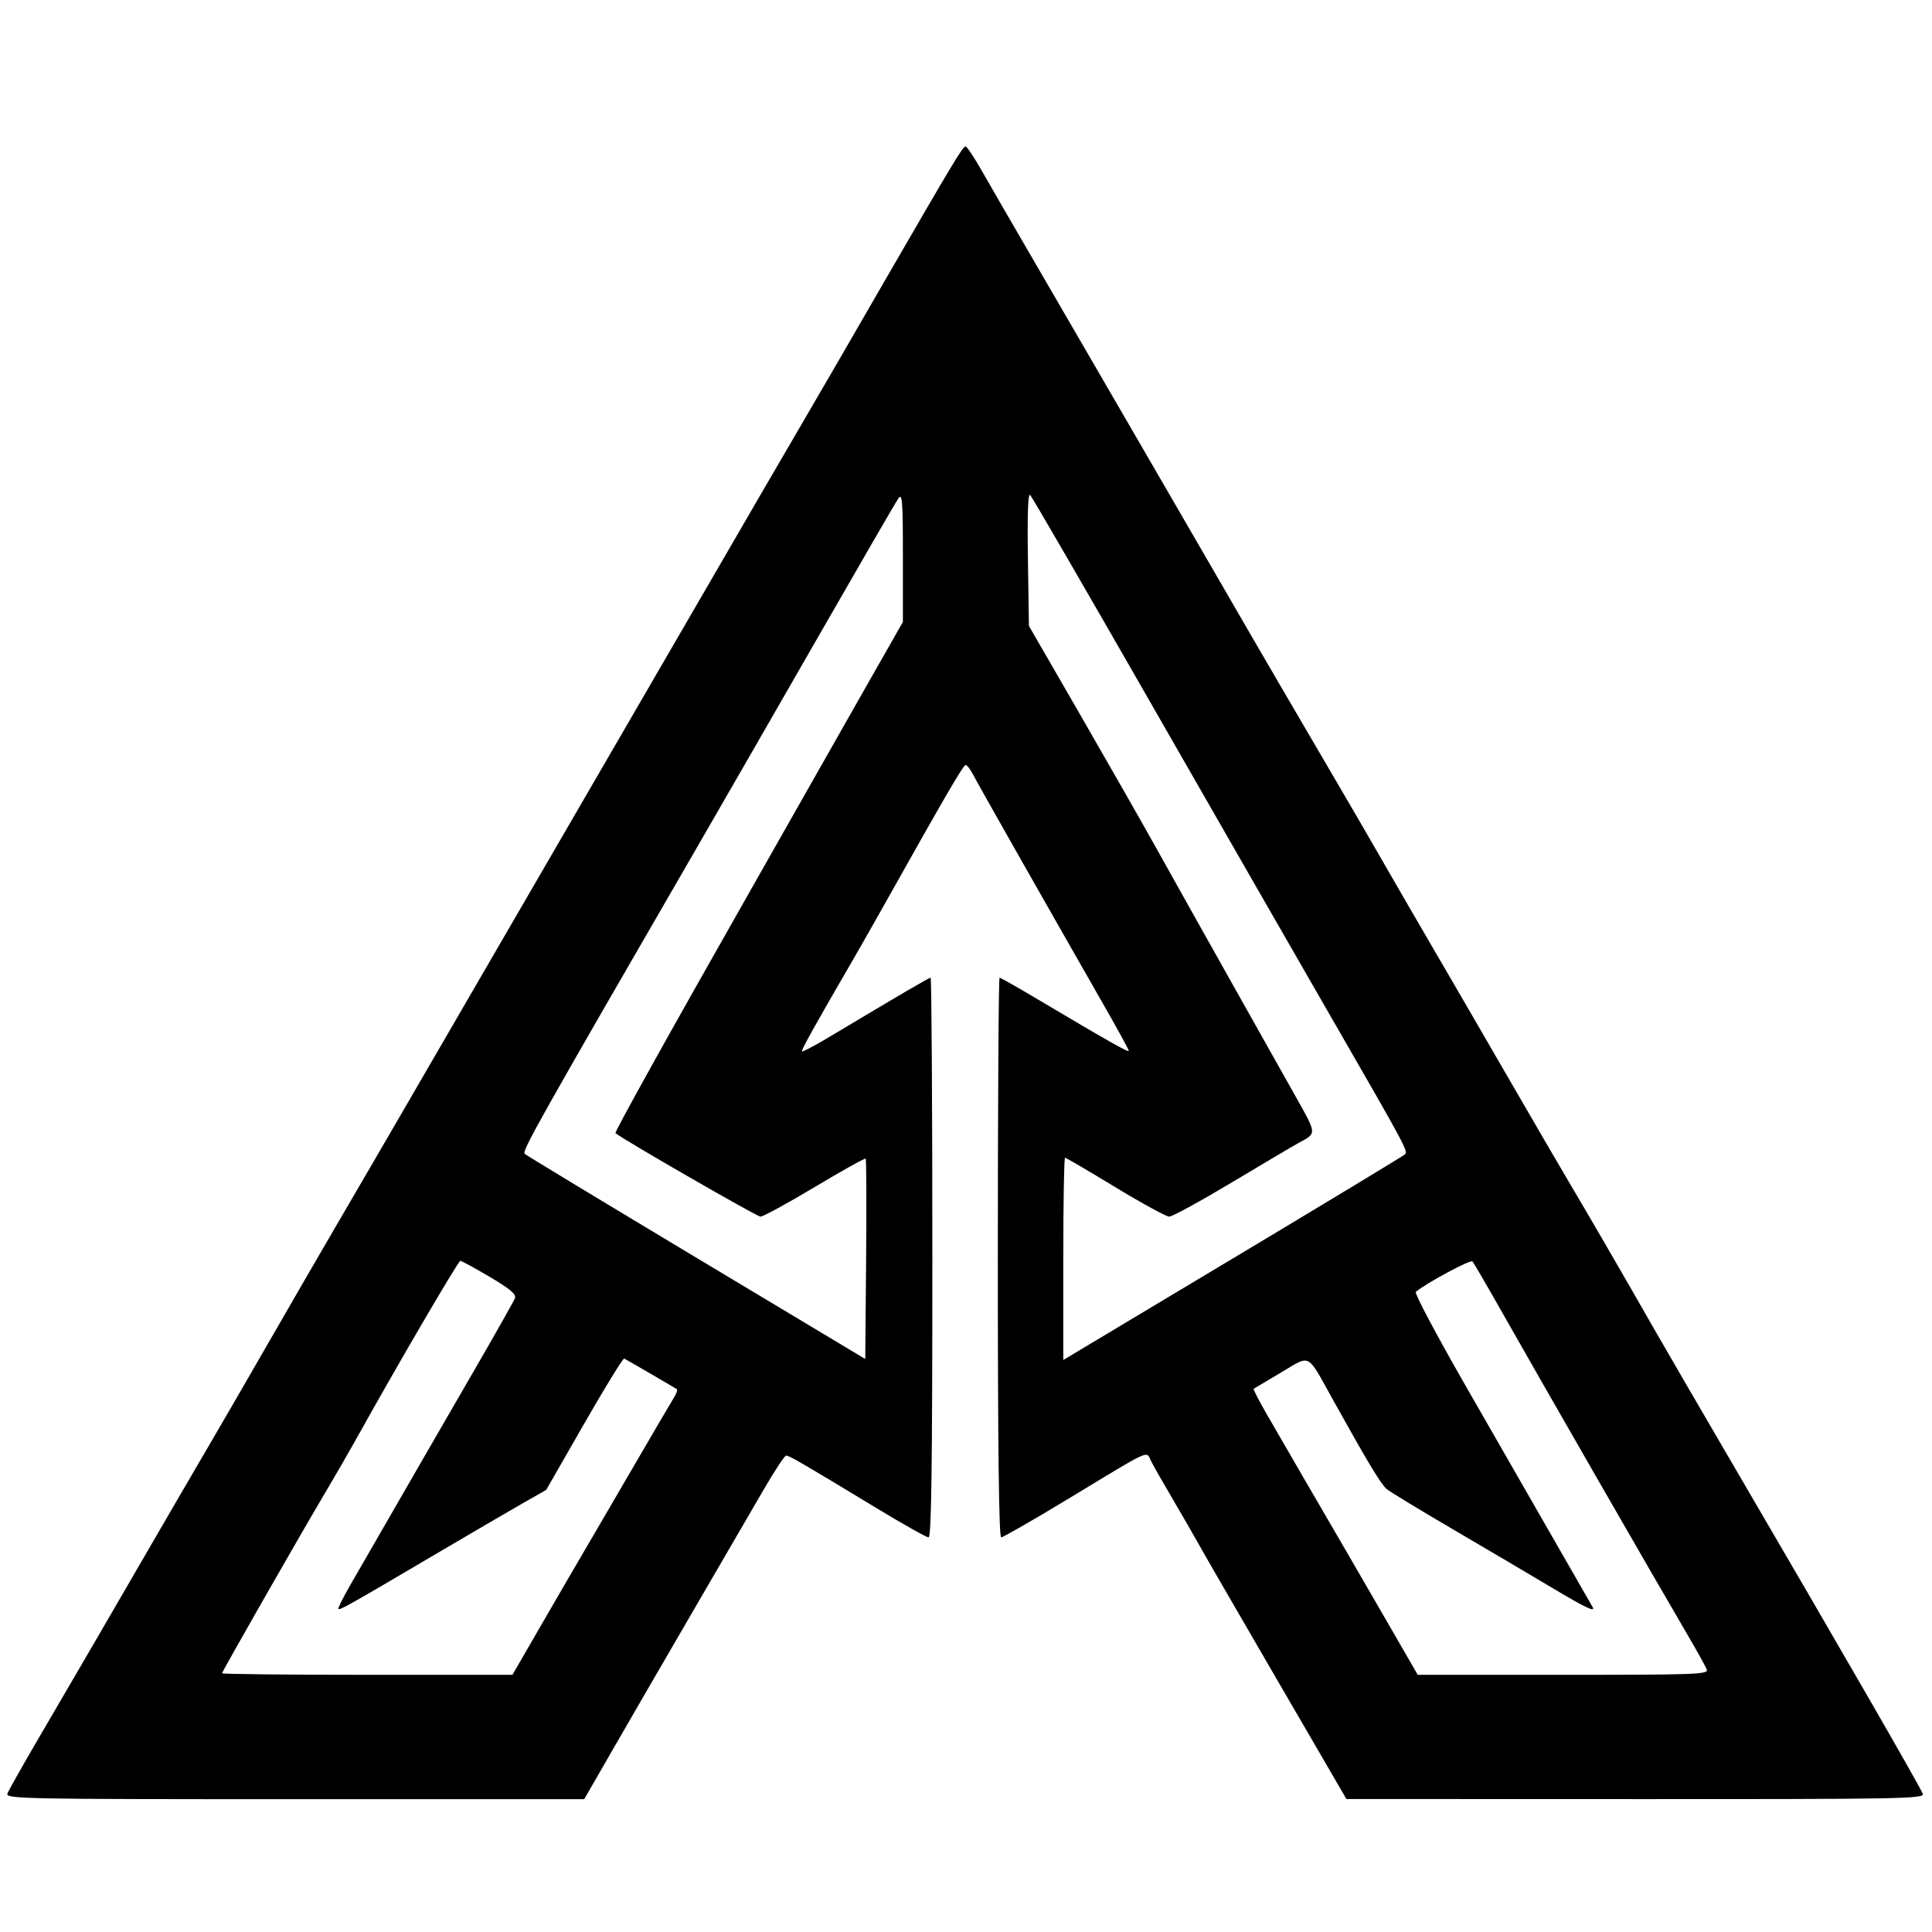
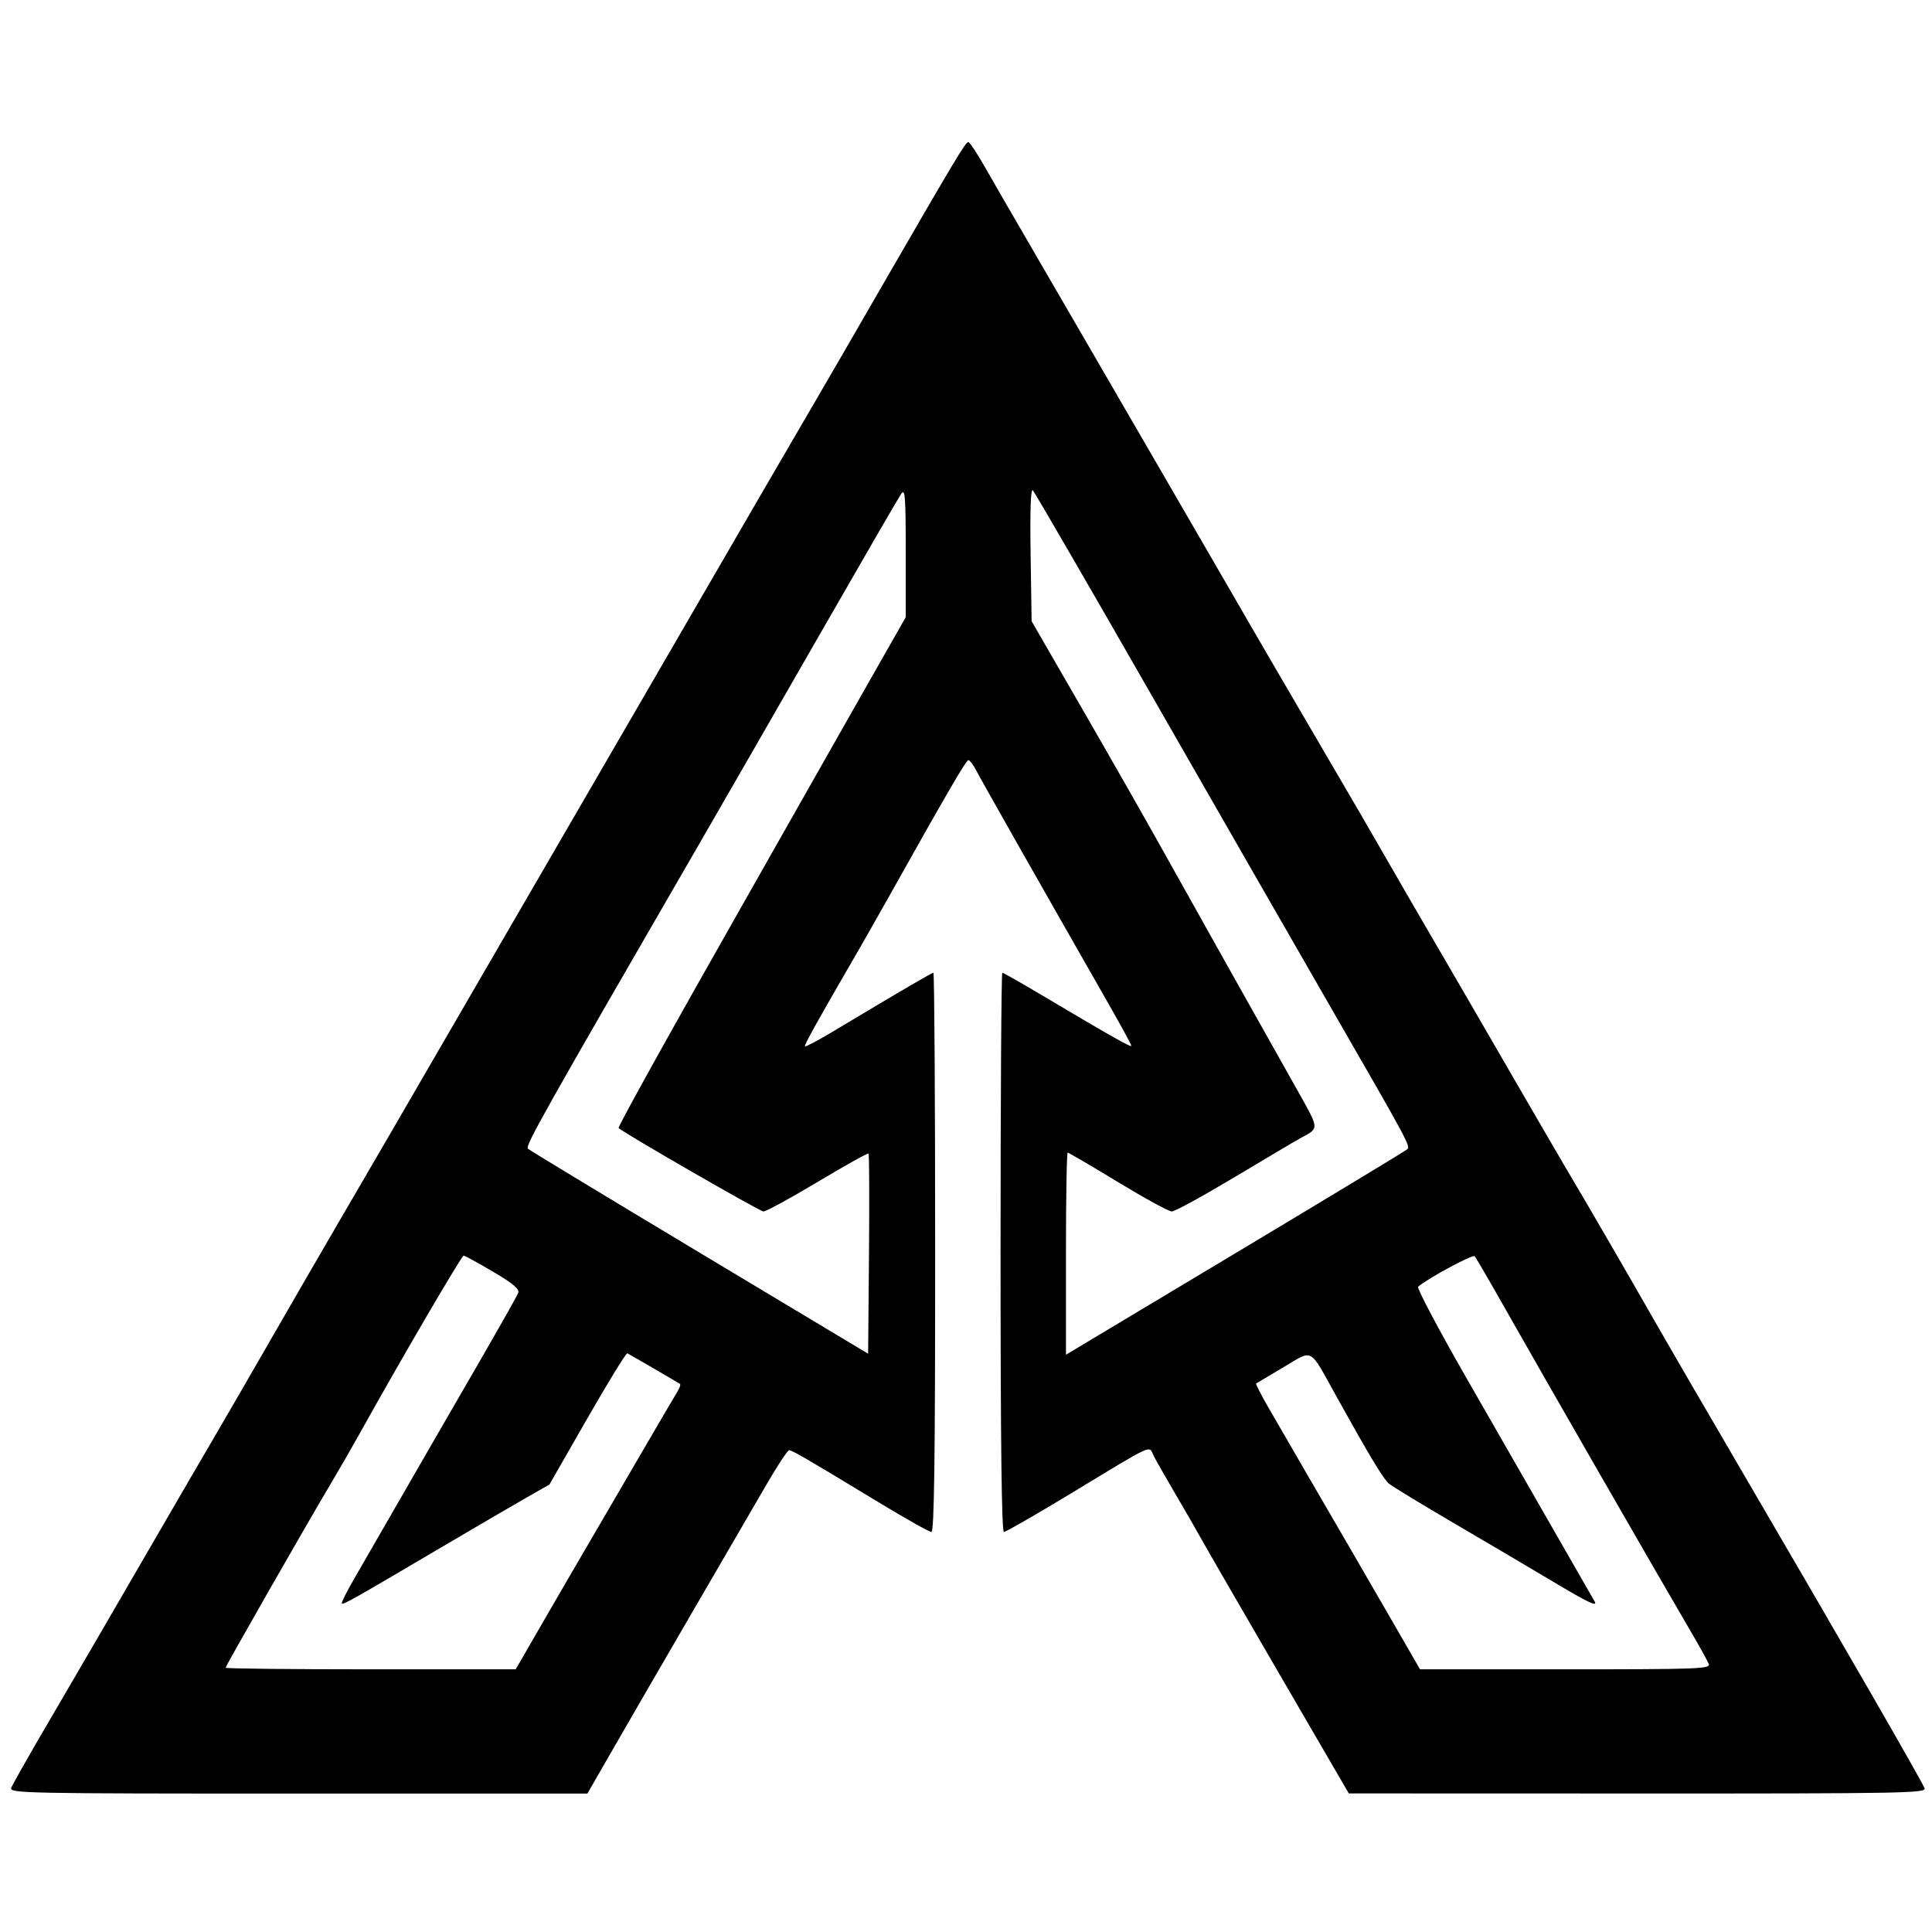
<svg xmlns="http://www.w3.org/2000/svg" width="2000" zoomAndPan="magnify" viewBox="0 0 1500 1500" height="2000" preserveAspectRatio="xMidYMid meet" version="1.0">
-   <path fill="#000000" d="M 5.812 1392.438 C 6.738 1389.992 17.863 1370.266 30.527 1348.605 C 64.625 1290.293 76.883 1269.238 112.605 1207.578 C 130.418 1176.832 152.711 1138.527 162.141 1122.453 C 171.57 1106.383 192.762 1069.793 209.227 1041.141 C 225.695 1012.492 248.527 973.043 259.969 953.477 C 271.41 933.91 287.734 905.898 296.246 891.223 C 332.285 829.074 404.328 704.918 439.266 644.742 C 459.957 609.105 495.121 548.504 517.406 510.07 C 588.957 386.676 604.75 359.484 622.938 328.387 C 632.75 311.617 645.059 290.461 650.293 281.379 C 655.527 272.293 672.047 243.707 687 217.852 C 740.516 125.32 747.527 113.672 749.676 113.672 C 750.695 113.672 756.566 122.535 762.723 133.363 C 768.879 144.195 784.574 171.352 797.602 193.715 C 810.625 216.074 831.207 251.523 843.336 272.484 C 855.465 293.449 882.328 339.758 903.039 375.395 C 923.746 411.035 946.605 450.484 953.836 463.062 C 968.941 489.332 1013.793 566.301 1038.977 609.168 C 1048.418 625.242 1065.008 653.828 1075.84 672.695 C 1086.672 691.562 1103.234 720.148 1112.645 736.219 C 1122.055 752.293 1147.273 795.742 1168.684 832.777 C 1190.094 869.812 1212.391 908.121 1218.227 917.902 C 1231.129 939.531 1263.137 994.73 1283.797 1030.977 C 1292.16 1045.652 1320.727 1094.82 1347.281 1140.242 C 1428.875 1279.805 1490.633 1386.926 1492.875 1392.766 C 1494.324 1396.543 1475.918 1396.879 1269.91 1396.82 L 1045.359 1396.754 L 991.992 1304.98 C 962.641 1254.508 935.387 1207.367 931.426 1200.23 C 927.469 1193.09 918.172 1176.961 910.77 1164.383 C 903.367 1151.805 895.723 1138.395 893.781 1134.582 C 889.566 1126.301 896.051 1123.359 828.785 1164.055 C 801.918 1180.305 778.762 1193.602 777.324 1193.602 C 775.547 1193.602 774.707 1123.668 774.707 976.348 C 774.707 856.855 775.316 759.09 776.066 759.09 C 776.816 759.09 789.68 766.367 804.656 775.262 C 860.227 808.27 876.359 817.402 876.359 815.852 C 876.359 814.977 868.449 800.418 858.777 783.5 C 806.652 692.297 759.668 609.457 755.938 602.184 C 753.609 597.641 750.82 593.922 749.742 593.922 C 747.953 593.922 734.359 617.234 688.992 698.105 C 679.977 714.176 668.285 734.758 663.012 743.844 C 632.223 796.871 621.867 815.48 622.68 816.297 C 623.184 816.801 632.723 811.758 643.875 805.09 C 699.906 771.59 721.277 759.09 722.516 759.09 C 723.266 759.09 723.879 856.855 723.879 976.348 C 723.879 1139.555 723.145 1193.602 720.93 1193.602 C 719.305 1193.602 700.723 1183.145 679.629 1170.359 C 623.758 1136.488 612.715 1130.074 610.359 1130.109 C 609.195 1130.129 601.445 1141.848 593.137 1156.156 C 584.824 1170.461 560.395 1212.469 538.848 1249.504 C 517.301 1286.539 489.301 1334.852 476.625 1356.863 L 453.582 1396.883 L 228.855 1396.883 C 15.883 1396.883 4.215 1396.652 5.812 1392.438 Z M 420.262 1261.574 C 432.578 1240.262 448.039 1213.676 454.613 1202.496 C 461.188 1191.316 478.562 1161.535 493.223 1136.316 C 507.879 1111.098 521.418 1087.996 523.301 1084.977 C 525.188 1081.957 526.203 1079.082 525.555 1078.586 C 524.543 1077.809 489.156 1057.215 484.652 1054.785 C 483.766 1054.305 469.777 1077.055 453.562 1105.336 L 424.078 1156.758 L 405.613 1167.277 C 395.457 1173.059 364.273 1191.273 336.32 1207.746 C 271.113 1246.176 263.816 1250.281 262.715 1249.16 C 262.215 1248.652 266.418 1240.23 272.055 1230.449 C 277.691 1220.664 290.879 1197.797 301.363 1179.629 C 311.844 1161.461 324.699 1139.16 329.93 1130.078 C 335.156 1120.992 352.672 1090.691 368.855 1062.742 C 385.035 1034.789 398.969 1010.105 399.816 1007.883 C 400.965 1004.863 396.039 1000.707 380.273 991.395 C 368.68 984.543 358.387 978.93 357.398 978.914 C 355.816 978.891 308.527 1059.773 277.191 1116.102 C 270.973 1127.281 260.43 1145.578 253.766 1156.758 C 234.922 1188.367 172.402 1297.754 172.402 1299.109 C 172.402 1299.777 223.129 1300.324 285.133 1300.324 L 397.859 1300.324 Z M 1325.133 1296.18 C 1324.258 1293.898 1317.43 1281.609 1309.957 1268.863 C 1285.566 1227.273 1196.582 1072.512 1166.605 1019.543 C 1154.738 998.582 1144.207 980.5 1143.195 979.363 C 1141.703 977.684 1106.727 996.527 1099.219 1003.059 C 1098.09 1004.039 1115.113 1036.164 1137.051 1074.449 C 1168.543 1129.41 1230.348 1237.094 1236.43 1247.602 C 1239.07 1252.156 1231.227 1248.422 1204.008 1232.152 C 1188.035 1222.605 1153.812 1202.422 1127.957 1187.297 C 1102.098 1172.172 1078.949 1158.09 1076.516 1156 C 1072.062 1152.176 1061.738 1135.023 1035.672 1088.152 C 1014.133 1049.414 1018.242 1051.664 994.535 1065.637 C 983.352 1072.227 973.816 1077.902 973.34 1078.242 C 972.867 1078.586 977.309 1087.242 983.211 1097.484 C 994.426 1116.941 1033.793 1184.781 1047.84 1208.848 C 1052.324 1216.535 1066.059 1240.262 1078.355 1261.574 L 1100.723 1300.324 L 1213.723 1300.324 C 1317.176 1300.324 1326.59 1299.977 1325.133 1296.18 Z M 672.098 899.586 C 671.531 899.02 653.77 908.914 632.629 921.57 C 611.484 934.227 592.496 944.582 590.426 944.582 C 587.672 944.582 483.109 884.371 477.855 879.762 C 476.973 878.984 519.848 801.852 580.246 695.562 C 592.559 673.902 612.328 639.027 624.184 618.062 C 636.035 597.102 658.172 558.105 673.371 531.41 L 701.004 482.875 L 701.004 432.383 C 701.004 388.871 700.523 382.582 697.523 386.902 C 695.605 389.656 667.141 438.793 634.266 496.094 C 601.391 553.395 559.934 625.434 542.145 656.18 C 418.004 870.715 405.16 893.547 407.359 895.82 C 408.293 896.785 468.168 933.023 540.418 976.348 L 671.781 1055.117 L 672.453 977.867 C 672.824 935.379 672.664 900.152 672.098 899.586 Z M 1090.773 896.277 C 1093.375 893.801 1091.816 890.906 1032.668 788.312 C 1007.691 744.988 945.652 636.93 894.801 548.184 C 843.953 459.441 801.211 385.688 799.82 384.289 C 798.145 382.605 797.555 399.285 798.07 433.84 L 798.848 485.93 L 838.453 554.539 C 860.234 592.273 887.289 639.727 898.574 659.988 C 909.855 680.254 934.836 724.848 954.082 759.09 C 973.328 793.328 996.395 834.371 1005.348 850.293 C 1022.676 881.121 1022.562 879.609 1008.082 887.461 C 1004.352 889.484 981.211 903.164 956.66 917.863 C 932.109 932.559 910.125 944.582 907.809 944.582 C 905.488 944.582 886.641 934.293 865.918 921.715 C 845.199 909.137 827.637 898.844 826.891 898.844 C 826.145 898.844 825.531 934.18 825.531 977.371 L 825.531 1055.895 L 957.047 977.137 C 1029.383 933.82 1089.559 897.434 1090.773 896.277 Z M 1090.773 896.277 " fill-opacity="1" fill-rule="nonzero" />
+   <path fill="#000000" d="M 8.738 1388.094 C 9.664 1385.652 20.773 1365.941 33.43 1344.297 C 67.492 1286.027 79.73 1264.988 115.418 1203.379 C 133.211 1172.656 155.48 1134.379 164.902 1118.32 C 174.324 1102.258 195.492 1065.695 211.941 1037.07 C 228.391 1008.441 251.199 969.023 262.629 949.473 C 274.059 929.922 290.363 901.926 298.867 887.266 C 334.871 825.164 406.836 701.105 441.738 640.977 C 462.406 605.363 497.535 544.809 519.797 506.406 C 591.27 383.105 607.047 355.938 625.219 324.863 C 635.02 308.105 647.312 286.965 652.543 277.891 C 657.773 268.812 674.273 240.246 689.211 214.414 C 742.672 121.953 749.676 110.312 751.824 110.312 C 752.844 110.312 758.707 119.168 764.855 129.988 C 771.004 140.812 786.684 167.949 799.695 190.293 C 812.711 212.637 833.27 248.055 845.383 269.004 C 857.5 289.949 884.336 336.223 905.023 371.836 C 925.711 407.445 948.547 446.863 955.77 459.434 C 970.859 485.684 1015.66 562.594 1040.82 605.43 C 1050.254 621.488 1066.824 650.051 1077.645 668.906 C 1088.465 687.758 1105.012 716.32 1114.41 732.383 C 1123.812 748.441 1149.004 791.859 1170.391 828.867 C 1191.781 865.871 1214.051 904.148 1219.883 913.926 C 1232.773 935.535 1264.746 990.691 1285.383 1026.914 C 1293.738 1041.574 1322.277 1090.707 1348.805 1136.094 C 1430.309 1275.551 1492.004 1382.586 1494.246 1388.422 C 1495.691 1392.199 1477.309 1392.531 1271.512 1392.473 L 1047.199 1392.406 L 993.887 1300.707 C 964.562 1250.27 937.336 1203.168 933.383 1196.035 C 929.43 1188.902 920.145 1172.781 912.75 1160.215 C 905.352 1147.645 897.715 1134.246 895.777 1130.438 C 891.566 1122.16 898.047 1119.223 830.848 1159.887 C 804.012 1176.125 780.879 1189.414 779.441 1189.414 C 777.668 1189.414 776.828 1119.531 776.828 972.324 C 776.828 852.922 777.438 755.234 778.188 755.234 C 778.934 755.234 791.785 762.504 806.746 771.395 C 862.258 804.375 878.375 813.5 878.375 811.949 C 878.375 811.078 870.473 796.531 860.812 779.625 C 808.742 688.488 761.805 605.715 758.078 598.445 C 755.75 593.906 752.969 590.195 751.891 590.195 C 750.102 590.195 736.523 613.488 691.203 694.297 C 682.195 710.355 670.516 730.922 665.25 740 C 634.492 792.984 624.145 811.582 624.961 812.395 C 625.465 812.898 634.992 807.859 646.133 801.195 C 702.105 767.723 723.453 755.234 724.691 755.234 C 725.441 755.234 726.051 852.922 726.051 972.324 C 726.051 1135.406 725.32 1189.414 723.105 1189.414 C 721.484 1189.414 702.922 1178.961 681.852 1166.188 C 626.035 1132.344 615.004 1125.934 612.652 1125.969 C 611.492 1125.984 603.75 1137.699 595.445 1151.992 C 587.145 1166.289 562.742 1208.266 541.215 1245.273 C 519.691 1282.277 491.719 1330.555 479.059 1352.547 L 456.039 1392.539 L 231.547 1392.539 C 18.797 1392.539 7.141 1392.305 8.738 1388.094 Z M 422.754 1257.332 C 435.059 1236.035 450.5 1209.473 457.07 1198.301 C 463.637 1187.129 480.992 1157.371 495.637 1132.172 C 510.281 1106.969 523.801 1083.887 525.688 1080.871 C 527.57 1077.852 528.582 1074.98 527.938 1074.484 C 526.926 1073.707 491.578 1053.129 487.074 1050.699 C 486.191 1050.223 472.215 1072.953 456.02 1101.215 L 426.566 1152.598 L 408.121 1163.105 C 397.973 1168.887 366.824 1187.082 338.898 1203.547 C 273.762 1241.945 266.473 1246.047 265.371 1244.93 C 264.871 1244.418 269.07 1236.004 274.699 1226.23 C 280.332 1216.453 293.504 1193.602 303.977 1175.449 C 314.449 1157.293 327.293 1135.012 332.516 1125.938 C 337.738 1116.859 355.234 1086.582 371.402 1058.652 C 387.566 1030.723 401.48 1006.055 402.328 1003.836 C 403.477 1000.82 398.559 996.664 382.805 987.359 C 371.223 980.516 360.941 974.902 359.957 974.887 C 358.375 974.867 311.137 1055.688 279.832 1111.973 C 273.621 1123.145 263.09 1141.426 256.43 1152.598 C 237.609 1184.184 175.152 1293.48 175.152 1294.84 C 175.152 1295.508 225.828 1296.055 287.766 1296.055 L 400.375 1296.055 Z M 1326.68 1291.91 C 1325.805 1289.633 1318.98 1277.348 1311.516 1264.617 C 1287.152 1223.059 1198.262 1068.414 1168.316 1015.488 C 1156.461 994.539 1145.941 976.473 1144.934 975.34 C 1143.441 973.66 1108.5 992.488 1101 999.016 C 1099.875 999.996 1116.879 1032.098 1138.793 1070.348 C 1170.25 1125.27 1231.992 1232.871 1238.066 1243.367 C 1240.703 1247.922 1232.871 1244.188 1205.68 1227.934 C 1189.727 1218.395 1155.539 1198.227 1129.707 1183.113 C 1103.875 1168 1080.75 1153.926 1078.32 1151.84 C 1073.871 1148.016 1063.559 1130.879 1037.52 1084.043 C 1016.004 1045.332 1020.109 1047.582 996.426 1061.547 C 985.254 1068.133 975.727 1073.801 975.254 1074.141 C 974.781 1074.484 979.215 1083.133 985.113 1093.367 C 996.316 1112.809 1035.645 1180.598 1049.672 1204.648 C 1054.152 1212.328 1067.871 1236.035 1080.16 1257.332 L 1102.5 1296.055 L 1215.387 1296.055 C 1318.73 1296.055 1328.133 1295.703 1326.68 1291.91 Z M 674.324 895.621 C 673.762 895.059 656.02 904.941 634.898 917.59 C 613.777 930.238 594.805 940.586 592.742 940.586 C 589.988 940.586 485.535 880.422 480.289 875.812 C 479.402 875.035 522.234 797.961 582.57 691.758 C 594.867 670.109 614.617 635.262 626.461 614.316 C 638.301 593.367 660.414 554.406 675.598 527.73 L 703.203 479.23 L 703.203 428.777 C 703.203 385.297 702.723 379.016 699.723 383.332 C 697.809 386.086 669.375 435.184 636.531 492.441 C 603.691 549.695 562.281 621.68 544.508 652.402 C 420.496 866.77 407.668 889.586 409.863 891.859 C 410.797 892.824 470.609 929.031 542.785 972.324 L 674.008 1051.035 L 674.68 973.84 C 675.051 931.387 674.891 896.188 674.324 895.621 Z M 1092.562 892.316 C 1095.16 889.84 1093.605 886.949 1034.52 784.434 C 1009.57 741.141 947.594 633.168 896.797 544.492 C 846 455.812 803.305 382.117 801.914 380.723 C 800.238 379.035 799.648 395.703 800.168 430.234 L 800.945 482.285 L 840.508 550.84 C 862.27 588.543 889.293 635.961 900.566 656.211 C 911.836 676.457 936.789 721.02 956.016 755.234 C 975.242 789.445 998.285 830.457 1007.227 846.367 C 1024.535 877.172 1024.426 875.66 1009.957 883.508 C 1006.23 885.527 983.117 899.199 958.59 913.883 C 934.066 928.57 912.105 940.586 909.789 940.586 C 907.473 940.586 888.645 930.301 867.945 917.734 C 847.246 905.164 829.703 894.883 828.957 894.883 C 828.211 894.883 827.602 930.191 827.602 973.348 L 827.602 1051.812 L 958.977 973.113 C 1031.234 929.828 1091.348 893.469 1092.562 892.316 Z M 1092.562 892.316 " fill-opacity="1" fill-rule="nonzero" />
</svg>
